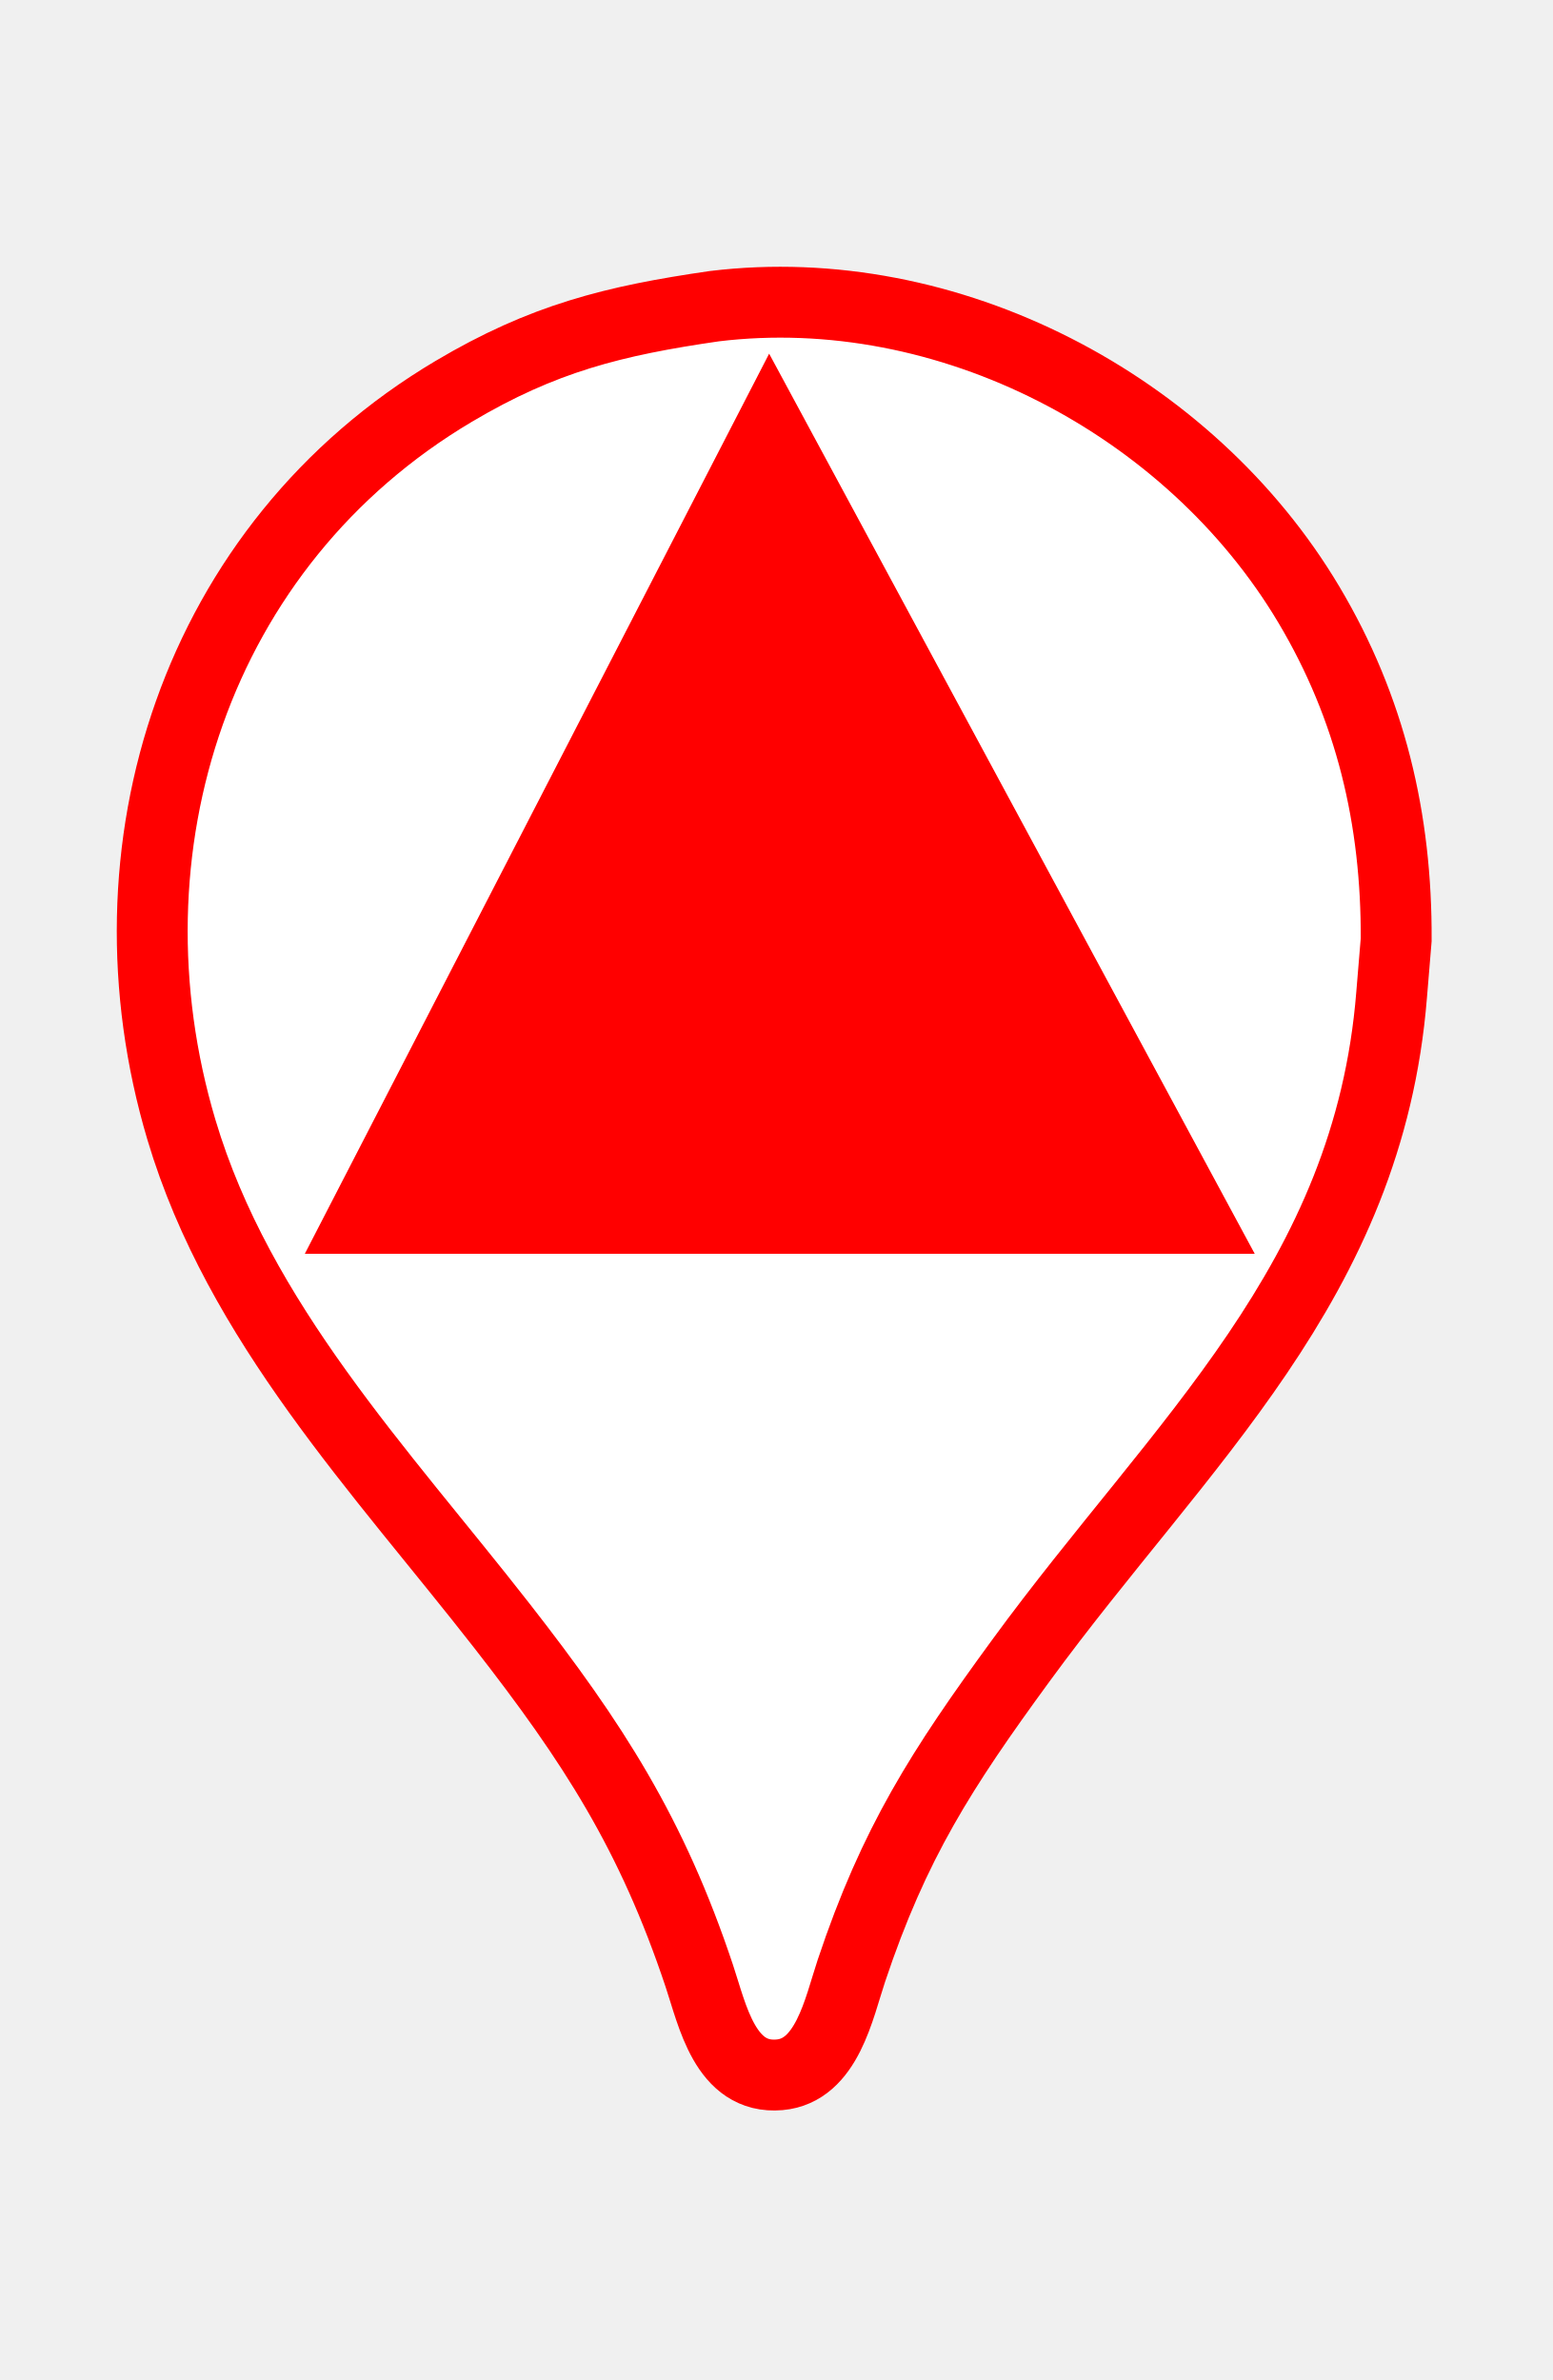
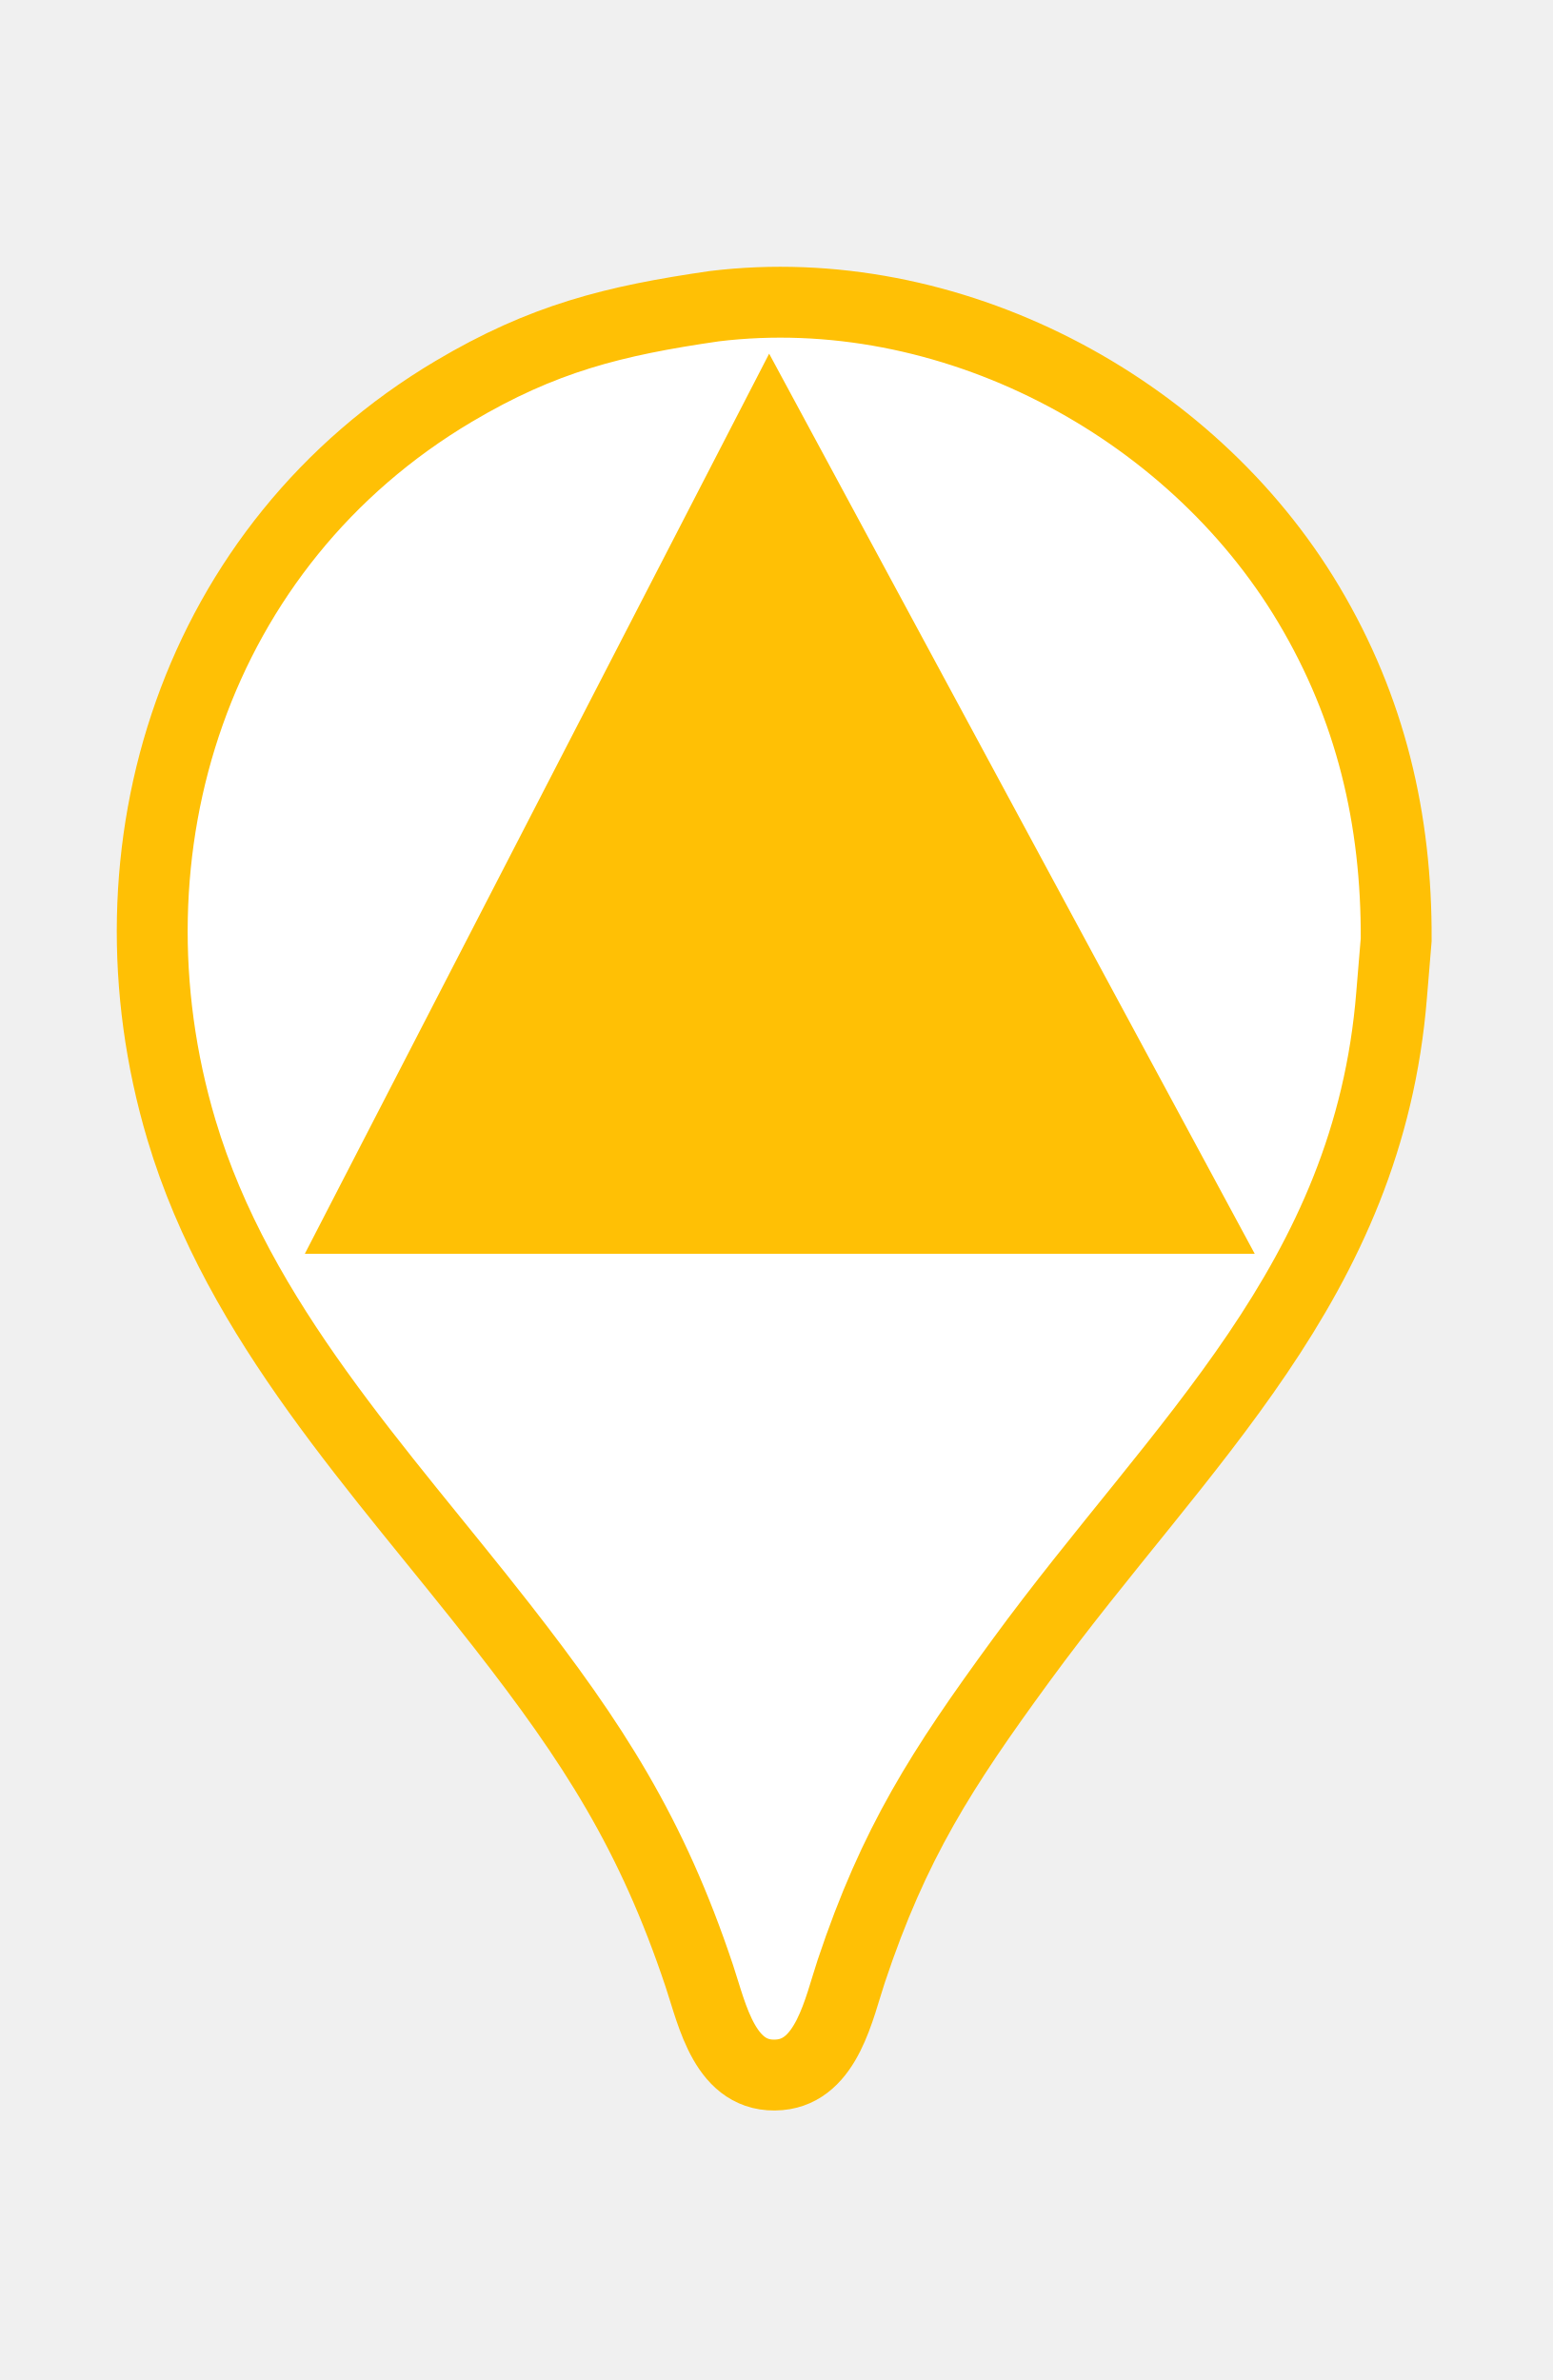
<svg xmlns="http://www.w3.org/2000/svg" width="30" height="46" viewBox="0 0 438 512">
-   <path id="pin" fill="white" stroke="#FF0000" stroke-width="20" d="M 201.54,6.60       C 173.07,10.72 153.17,15.69 127.98,30.65       55.22,73.87 27.55,159.80 51.20,239.05       67.41,293.35 107.42,335.17 141.53,378.88       167.46,412.11 183.92,437.69 197.29,477.75       201.01,488.90 204.60,507.02 219.93,505.68       233.32,504.51 236.68,486.89 240.20,476.34       252.26,440.22 265.71,419.32 288.04,388.77       333.08,327.13 386.11,282.09 392.62,200.92       392.62,200.92 393.91,185.38 393.91,185.38       394.07,151.43 386.74,120.13 369.23,90.75       335.61,34.32 267.48,-1.42 201.54,6.60 Z" />
-   <polygon id="triangle" points="217,20 86,274 354,274" fill="#FF0000" />
+   <path id="pin" fill="white" stroke="#ffc005" stroke-width="20" d="M 201.54,6.60       C 173.07,10.72 153.17,15.69 127.98,30.65       55.22,73.87 27.55,159.80 51.20,239.05       67.41,293.35 107.42,335.17 141.53,378.88       167.46,412.11 183.92,437.69 197.29,477.75       201.01,488.90 204.60,507.02 219.93,505.68       233.32,504.51 236.68,486.89 240.20,476.34       252.26,440.22 265.71,419.32 288.04,388.77       333.08,327.13 386.11,282.09 392.62,200.92       392.62,200.92 393.91,185.38 393.91,185.38       394.07,151.43 386.74,120.13 369.23,90.75       335.61,34.32 267.48,-1.42 201.54,6.60 Z" />
+   <polygon id="triangle" points="217,20 86,274 354,274" fill="#ffc005" />
</svg>
